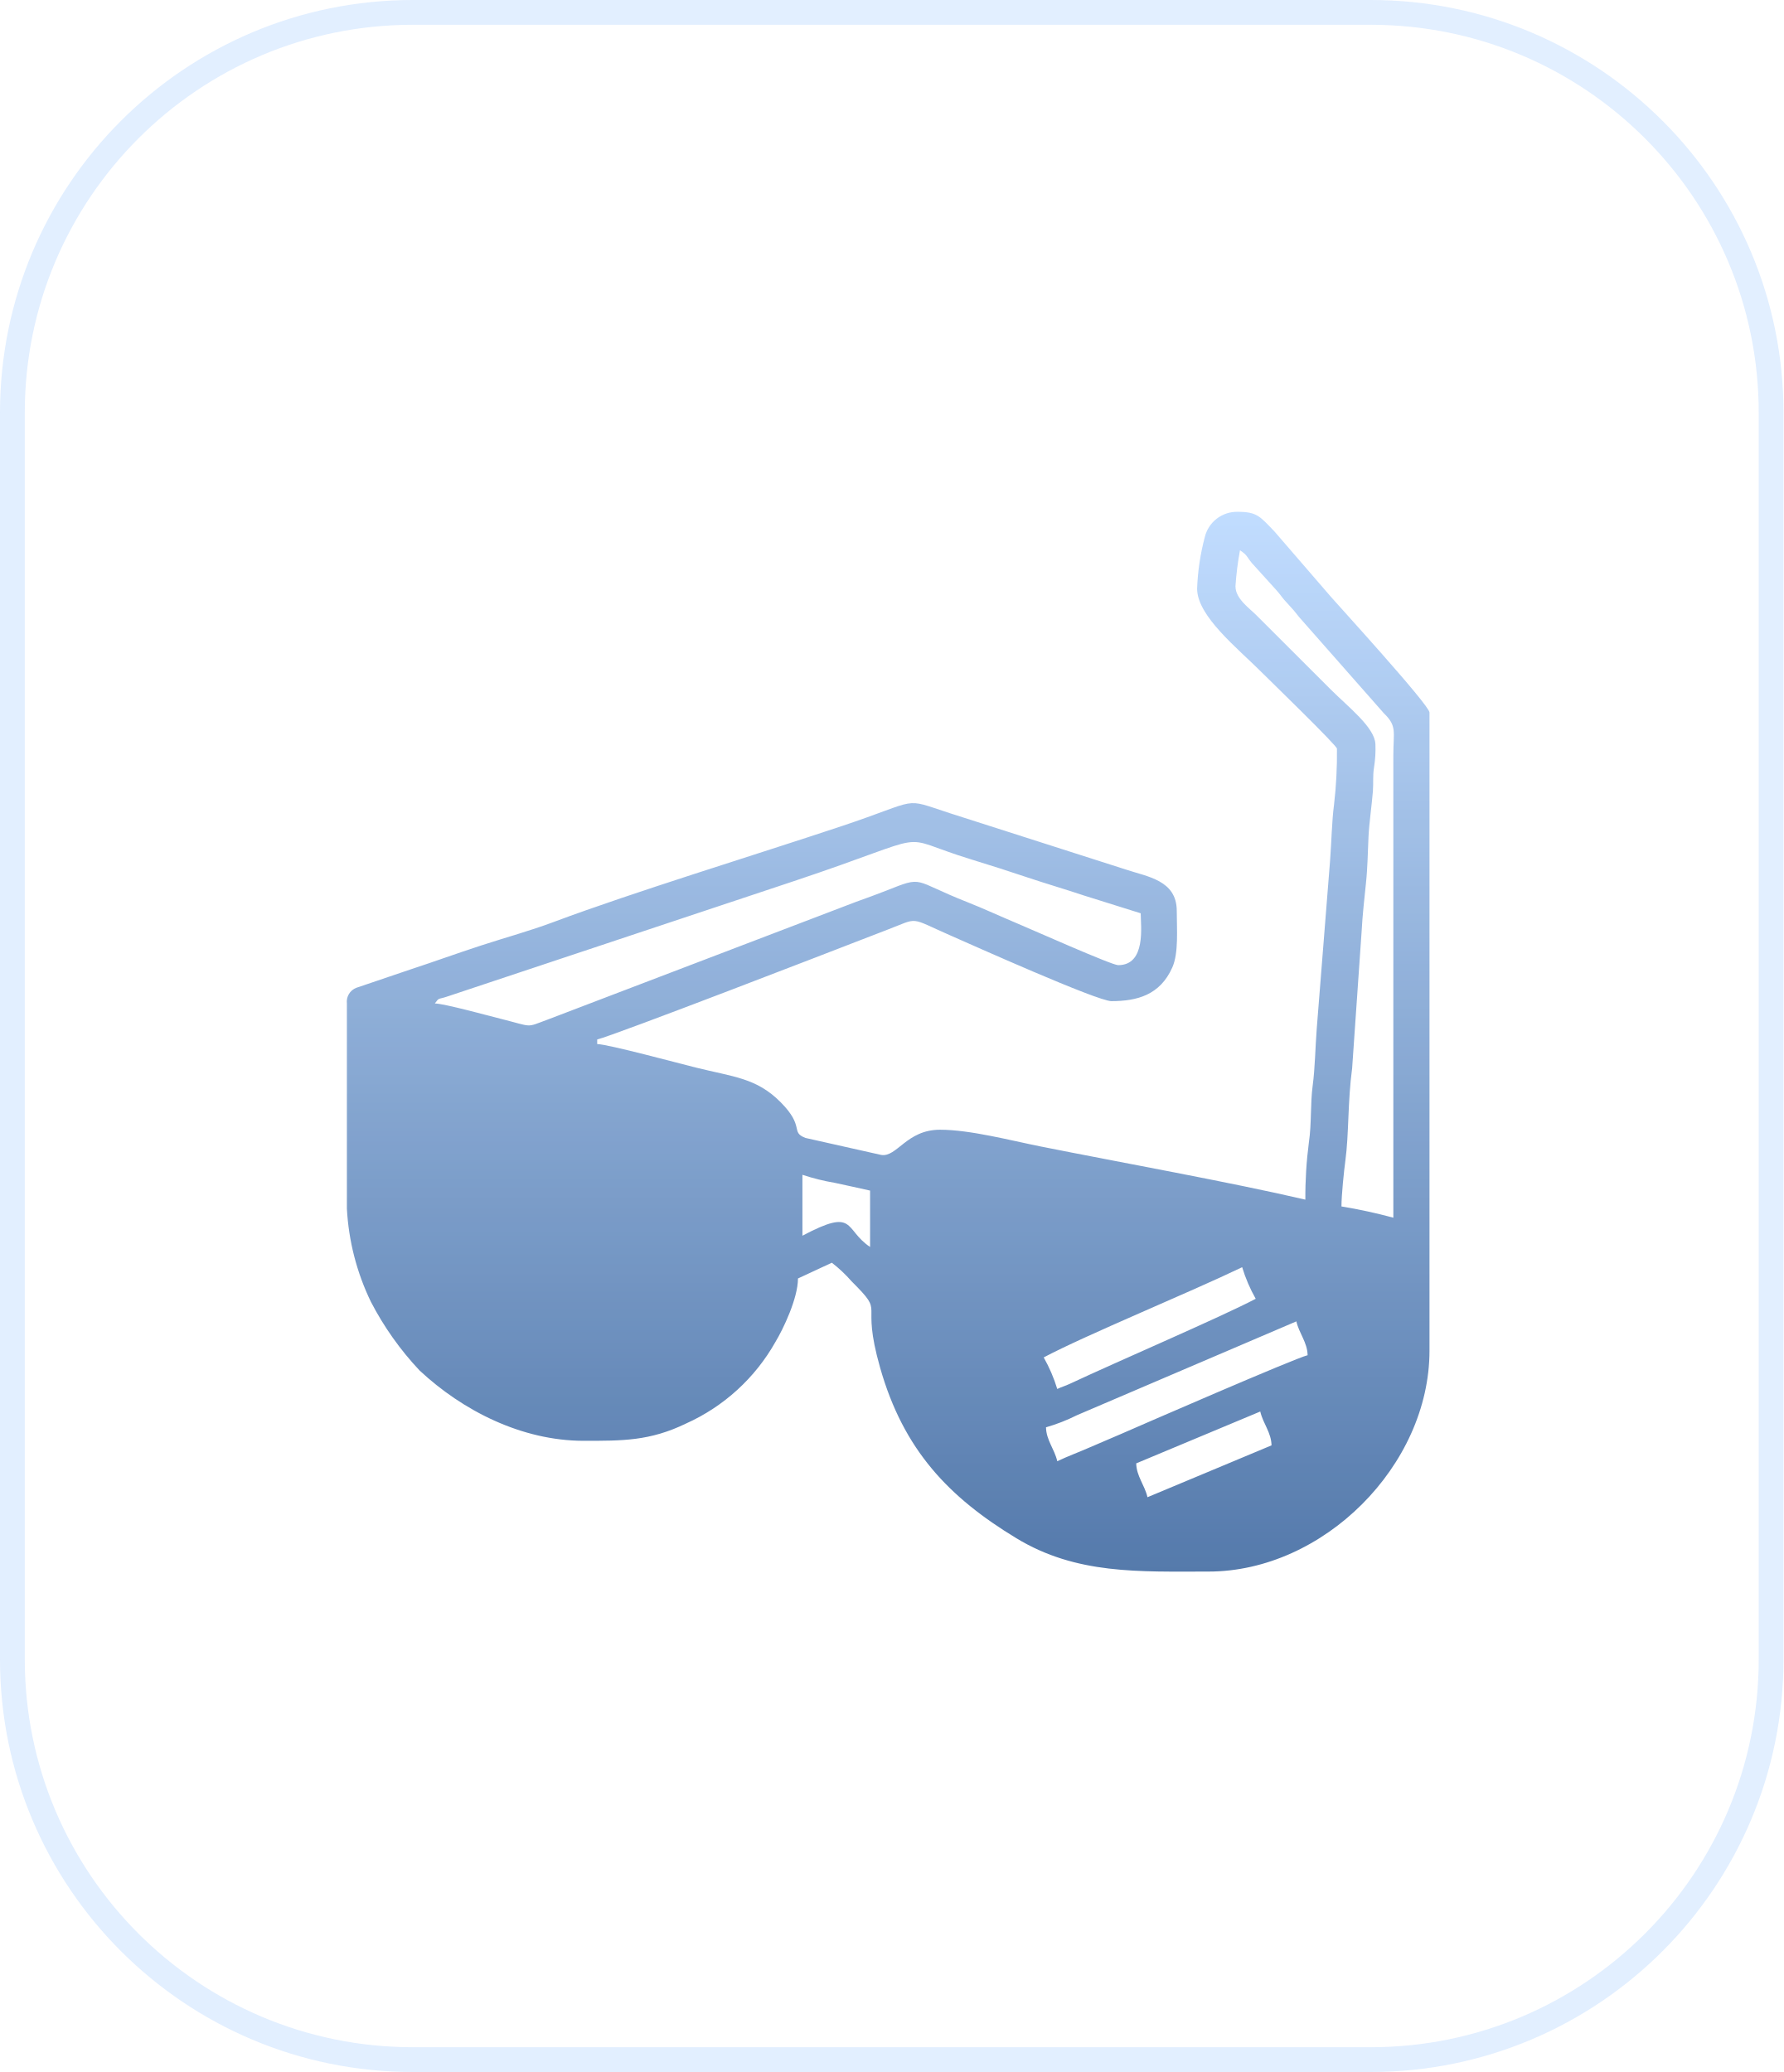
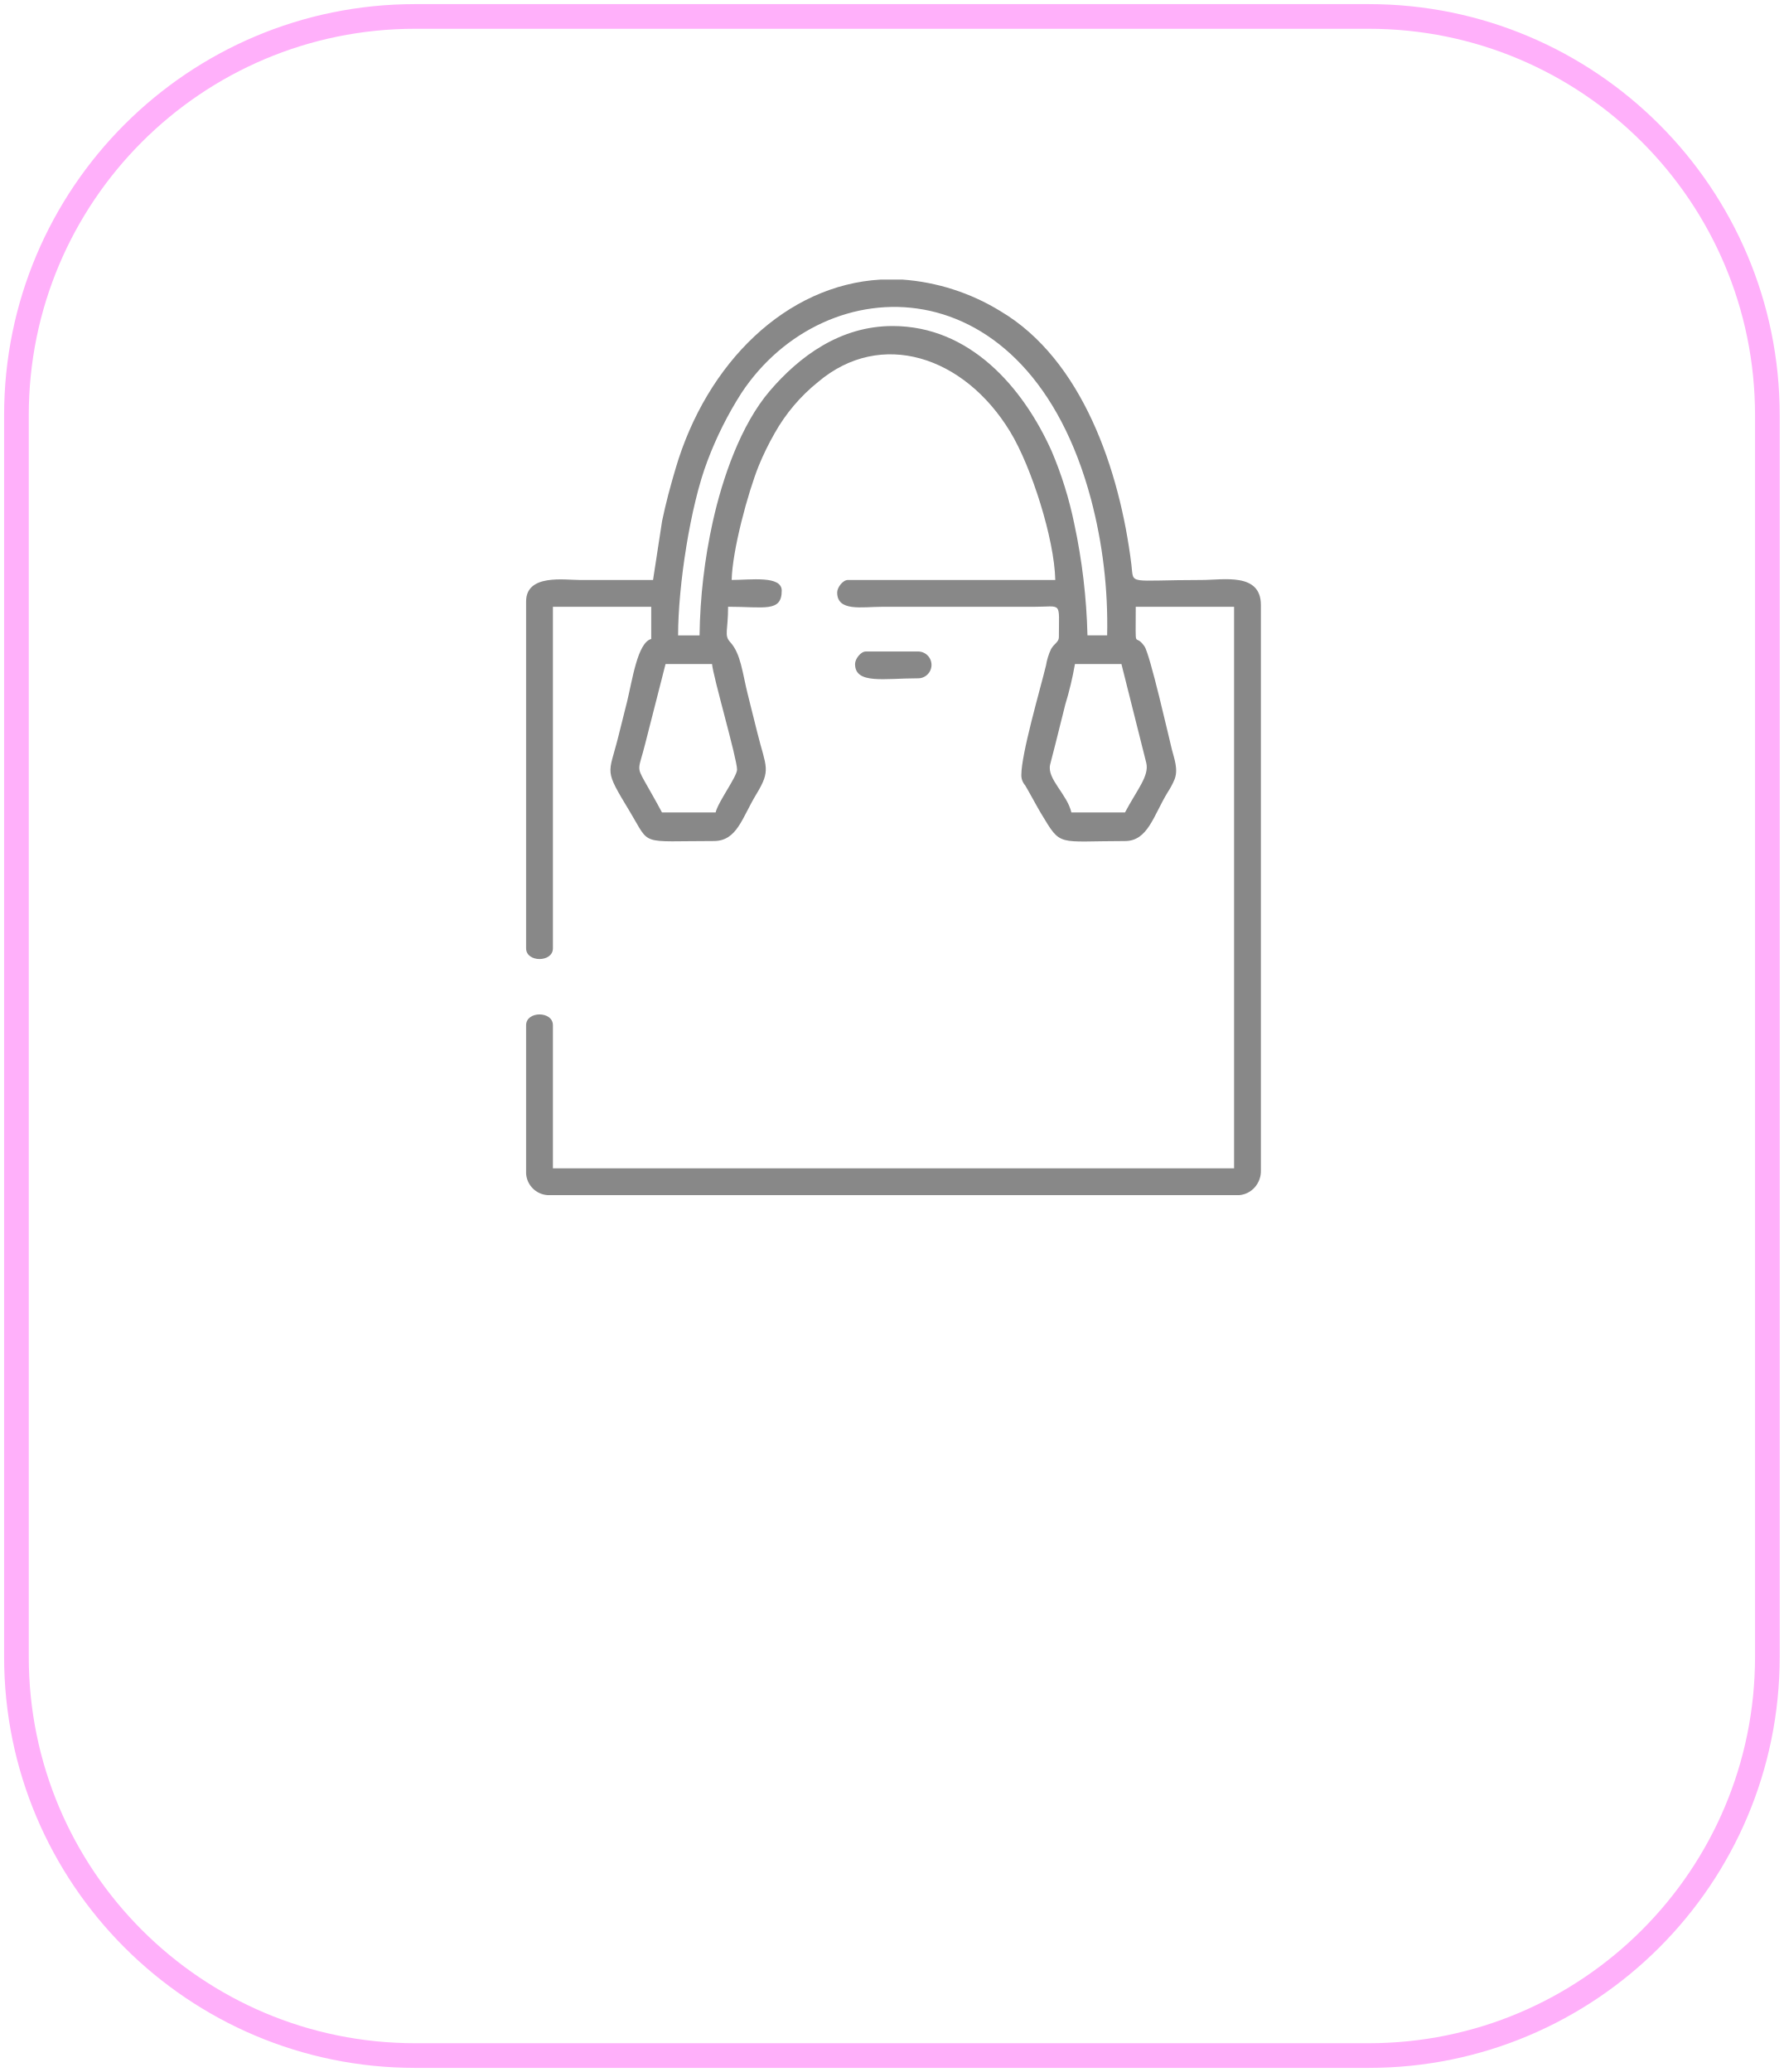
- <svg xmlns="http://www.w3.org/2000/svg" width="216" height="251" viewBox="0 0 216 251" fill="none">
-   <g opacity="0.42">
-     <path d="M166 1.5H50C23.214 1.5 1.5 23.214 1.5 50V201C1.5 227.786 23.214 249.5 50 249.5H166C192.786 249.5 214.5 227.786 214.5 201V50C214.5 23.214 192.786 1.5 166 1.5Z" stroke="#B9D8FF" stroke-width="3" />
-   </g>
-   <g opacity="0.88">
-     <path fill-rule="evenodd" clip-rule="evenodd" d="M138.972 181.371C138.628 179.883 137.642 178.842 137.608 177.271L152.632 170.989C152.976 172.477 153.962 173.518 153.996 175.089L138.972 181.371ZM128.045 177.002C127.701 175.515 126.715 174.473 126.681 172.902C127.968 172.533 129.217 172.045 130.413 171.444L157.002 160.07C157.346 161.558 158.332 162.599 158.366 164.17C156.836 164.527 137.915 172.77 135.705 173.737C134.455 174.285 133.159 174.817 131.88 175.377C130.673 175.908 129.236 176.44 128.051 177.009L128.045 177.002ZM128.045 168.26C127.64 166.929 127.09 165.646 126.404 164.435C131.636 161.668 143.829 156.683 150.438 153.508C150.844 154.839 151.394 156.122 152.079 157.333C148.024 159.479 135.321 164.933 129.592 167.622C128.967 167.915 128.58 168 128.045 168.26V168.26ZM97.182 149.687V142.314C98.469 142.74 99.786 143.067 101.122 143.292C102.695 143.641 103.927 143.892 105.376 144.227V151.057C102.167 148.911 103.701 146.242 97.182 149.693V149.687ZM52.663 121.557C53.216 120.805 53.046 121.089 54.049 120.757L96.055 106.771C114.16 100.736 107.879 101.123 117.632 104.11C119.961 104.824 122.132 105.517 124.458 106.299C126.685 107.047 129.006 107.719 131.288 108.484L138.152 110.635C138.152 112.148 138.836 116.917 135.419 116.917C134.637 116.917 124.858 112.556 123.247 111.885C121.109 110.985 119.167 110.079 117.123 109.271C110.416 106.627 111.976 106.045 107.293 107.907C106.137 108.366 104.849 108.825 103.706 109.237L66.348 123.503C63.59 124.515 64.661 124.421 60.636 123.414C59.085 123.027 53.849 121.582 52.659 121.557H52.663ZM149.627 71.028C149.723 69.562 149.906 68.103 150.175 66.659C151.11 67.288 150.932 67.386 151.62 68.215L154.476 71.369C155.131 72.069 155.258 72.427 155.976 73.15C156.466 73.666 156.927 74.208 157.357 74.774L167.591 86.394C169.215 87.971 168.751 88.583 168.747 91.52V147.511C166.678 146.95 164.581 146.494 162.465 146.147C162.465 144.774 162.771 141.82 162.937 140.609C163.375 137.375 163.213 133.448 163.757 129.409L164.926 112.553C164.994 111.082 165.274 108.464 165.426 107.045C165.639 105.056 165.643 103.352 165.74 101.345C165.812 99.811 166.152 97.38 166.271 95.867C166.352 94.821 166.241 94.056 166.403 92.994C166.558 92.049 166.617 91.091 166.577 90.134C166.477 88.094 163.3 85.659 161.167 83.525L152.156 74.521C151.293 73.658 149.631 72.521 149.631 71.04L149.627 71.028ZM144.982 71.3C144.982 74.641 149.87 78.508 152.836 81.475C153.814 82.453 161.918 90.311 161.918 90.693C161.944 92.949 161.828 95.205 161.569 97.446C161.293 99.516 161.263 101.968 161.08 104.335L159.473 124.578C159.29 126.941 159.265 129.398 158.984 131.467C158.678 133.749 158.861 136.117 158.521 138.378C158.22 140.681 158.077 143.001 158.092 145.323C149.092 143.223 135.516 140.78 126.021 138.88C122.328 138.14 117.47 136.853 113.845 136.853C109.799 136.853 108.634 140.206 106.73 139.909L97.55 137.848C95.667 137.117 97.533 136.522 94.524 133.5C91.6 130.563 88.795 130.453 84.235 129.314C82.203 128.808 73.644 126.5 72.326 126.475V125.921C74.336 125.453 102.076 114.714 103.657 114.097C105.008 113.566 106.057 113.162 107.401 112.652C111.413 111.126 109.951 111.062 115.201 113.362C117.653 114.437 132.885 121.276 134.601 121.276C137.708 121.276 140.496 120.545 141.983 117.187C142.761 115.436 142.518 112.529 142.518 110.349C142.518 106.617 138.952 106.209 136.338 105.33L115.036 98.509C109.136 96.584 111.678 96.826 101.929 100.077C91.202 103.655 76.866 108.021 67.096 111.675C64.134 112.784 61.341 113.532 58.226 114.548C55.255 115.521 52.502 116.521 49.658 117.455L43.134 119.669C42.766 119.816 42.457 120.08 42.254 120.42C42.051 120.761 41.966 121.159 42.012 121.552V146.406C42.221 150.326 43.209 154.166 44.919 157.699C46.489 160.729 48.472 163.527 50.81 166.012C56.021 170.883 63.195 174.538 70.692 174.538C75.392 174.538 78.692 174.572 83.081 172.447C87.665 170.391 91.467 166.916 93.927 162.536C94.854 161.002 96.643 157.266 96.643 154.873L100.743 152.965C101.612 153.634 102.412 154.387 103.132 155.213C107.408 159.484 104.118 156.994 106.592 165.685C109.44 175.698 114.943 181.393 123.086 186.336C130.362 190.756 137.965 190.378 146.359 190.378C160.278 190.378 173.126 177.53 173.126 163.611V86.311C173.126 85.411 161.702 72.911 161.188 72.299L154.354 64.385C152.602 62.57 152.266 62.001 149.902 62.001C148.98 61.978 148.077 62.275 147.348 62.841C146.619 63.407 146.108 64.208 145.902 65.108C145.368 67.129 145.06 69.203 144.984 71.292L144.982 71.3Z" fill="url(#paint0_linear_3_68)" />
-   </g>
-   <defs>
-     <linearGradient id="paint0_linear_3_68" x1="107.563" y1="62" x2="107.563" y2="190.386" gradientUnits="userSpaceOnUse">
-       <stop stop-color="#B9D8FF" />
-       <stop offset="1" stop-color="#3E68A0" />
-     </linearGradient>
-   </defs>
+ <svg xmlns="http://www.w3.org/2000/svg" width="217" height="252" viewBox="0 0 217 252" fill="none">
+   <path d="M166.5 2H50.5C23.714 2 2 23.714 2 50.5V201.5C2 228.286 23.714 250 50.5 250H166.5C193.286 250 215 228.286 215 201.5V50.5C215 23.714 193.286 2 166.5 2Z" stroke="#FFB0FA" stroke-width="3" />
+   <path fill-rule="evenodd" clip-rule="evenodd" d="M80.964 80.759H86.619C86.748 82.298 89.664 92.284 89.664 93.591C89.664 94.454 87.364 97.501 87.054 98.811H80.529C79.846 97.52 79.17 96.358 78.429 95.041C77.391 93.201 77.713 93.551 78.487 90.46L80.964 80.759ZM107.166 34H109.75C113.987 34.302 118.088 35.621 121.706 37.845C131.678 43.745 136.224 57.225 137.634 68.675C137.947 71.212 137.034 70.539 146.21 70.539C148.82 70.539 153.387 69.601 153.387 73.584V142.309C153.416 143.074 153.152 143.821 152.648 144.397C152.17 144.944 151.5 145.286 150.777 145.353H66.61C65.933 145.308 65.294 145.019 64.814 144.539C64.334 144.059 64.045 143.421 64 142.744V124.692C64 122.938 67.262 122.936 67.262 124.692V142.092H150.125V73.8H138.163C138.163 79.567 137.963 76.786 139.225 78.611C139.906 79.593 142.211 89.776 142.558 91.153C142.843 92.285 143.37 93.588 142.874 94.811C142.644 95.357 142.364 95.881 142.037 96.376C140.316 99.199 139.637 102.29 136.859 102.29C128.51 102.29 129.13 103.048 126.679 98.99C126.2 98.197 125.779 97.383 125.344 96.628C125.117 96.237 124.956 95.917 124.713 95.519C124.402 95.169 124.234 94.715 124.245 94.247C124.245 91.679 126.509 83.941 127.245 80.936C127.355 80.245 127.562 79.574 127.86 78.941C128.239 78.272 128.812 78.085 128.812 77.5C128.812 73.054 129.268 73.8 125.767 73.8H107.279C104.879 73.8 101.842 74.422 101.842 72.06C101.842 71.445 102.532 70.538 103.142 70.538H128.375C128.263 65.538 125.482 56.787 122.898 52.526C117.29 43.275 107.138 40 99.514 46.46C97.369 48.182 95.575 50.301 94.229 52.7C93.502 53.973 92.858 55.291 92.3 56.647C90.953 60.005 89.087 66.958 89.007 70.536C91.307 70.536 95.097 69.968 95.097 71.836C95.097 74.5 92.948 73.793 88.572 73.793C88.572 76.723 88.062 77.259 88.827 78.093C90.127 79.506 90.31 81.832 90.965 84.449C91.365 86.035 91.723 87.48 92.139 89.149C93.187 93.337 93.832 93.595 92.01 96.588C90.258 99.469 89.669 102.288 86.832 102.288C77.693 102.288 79.171 102.938 76.652 98.766C73.42 93.413 74.021 94.374 75.218 89.587C75.597 88.076 75.885 86.923 76.263 85.413C76.918 82.796 77.535 78.163 79.221 77.713V73.8H67.262V115.34C67.262 117.073 64 117.073 64 115.34V73.149C64 69.781 68.67 70.539 70.525 70.539H79.442L80.542 63.376C81.014 61.108 81.542 59.164 82.188 56.976C85.978 44.1 95.649 34.648 107.164 34H107.166ZM130.766 80.759H136.421L139.439 92.77C139.839 94.346 138.323 96.035 136.857 98.808H130.333C129.814 96.577 127.333 94.725 127.749 92.989C127.929 92.245 128.177 91.343 128.376 90.545C128.785 88.906 129.164 87.393 129.594 85.674C130.087 84.061 130.479 82.419 130.768 80.758L130.766 80.759ZM85.1 77.279H82.49C82.49 71.245 83.982 61.472 86.061 56.056C87.147 53.166 88.534 50.397 90.198 47.796C100.387 32.412 125.029 31.827 132.728 60.747C134.148 66.138 134.806 71.702 134.683 77.276H132.29C132.179 72.698 131.639 68.141 130.676 63.665C130.057 60.653 129.14 57.709 127.937 54.879C124.454 47.113 117.992 39.652 108.584 39.652C102.19 39.652 97.221 43.368 93.643 47.545C90.109 51.67 87.888 58.151 86.711 63.45C85.704 67.993 85.165 72.626 85.1 77.279V77.279Z" fill="#888888" />
+   <path fill-rule="evenodd" clip-rule="evenodd" d="M104.016 80.758C104.016 83.249 107.54 82.498 111.628 82.498C111.847 82.506 112.065 82.469 112.27 82.391C112.474 82.312 112.661 82.193 112.819 82.041C112.976 81.889 113.102 81.706 113.187 81.505C113.273 81.303 113.317 81.086 113.317 80.867C113.317 80.648 113.273 80.431 113.187 80.229C113.102 80.028 112.976 79.845 112.819 79.693C112.661 79.541 112.474 79.422 112.27 79.343C112.065 79.265 111.847 79.228 111.628 79.236H105.321C104.706 79.236 104.016 80.143 104.016 80.758Z" fill="#888888" />
</svg>
